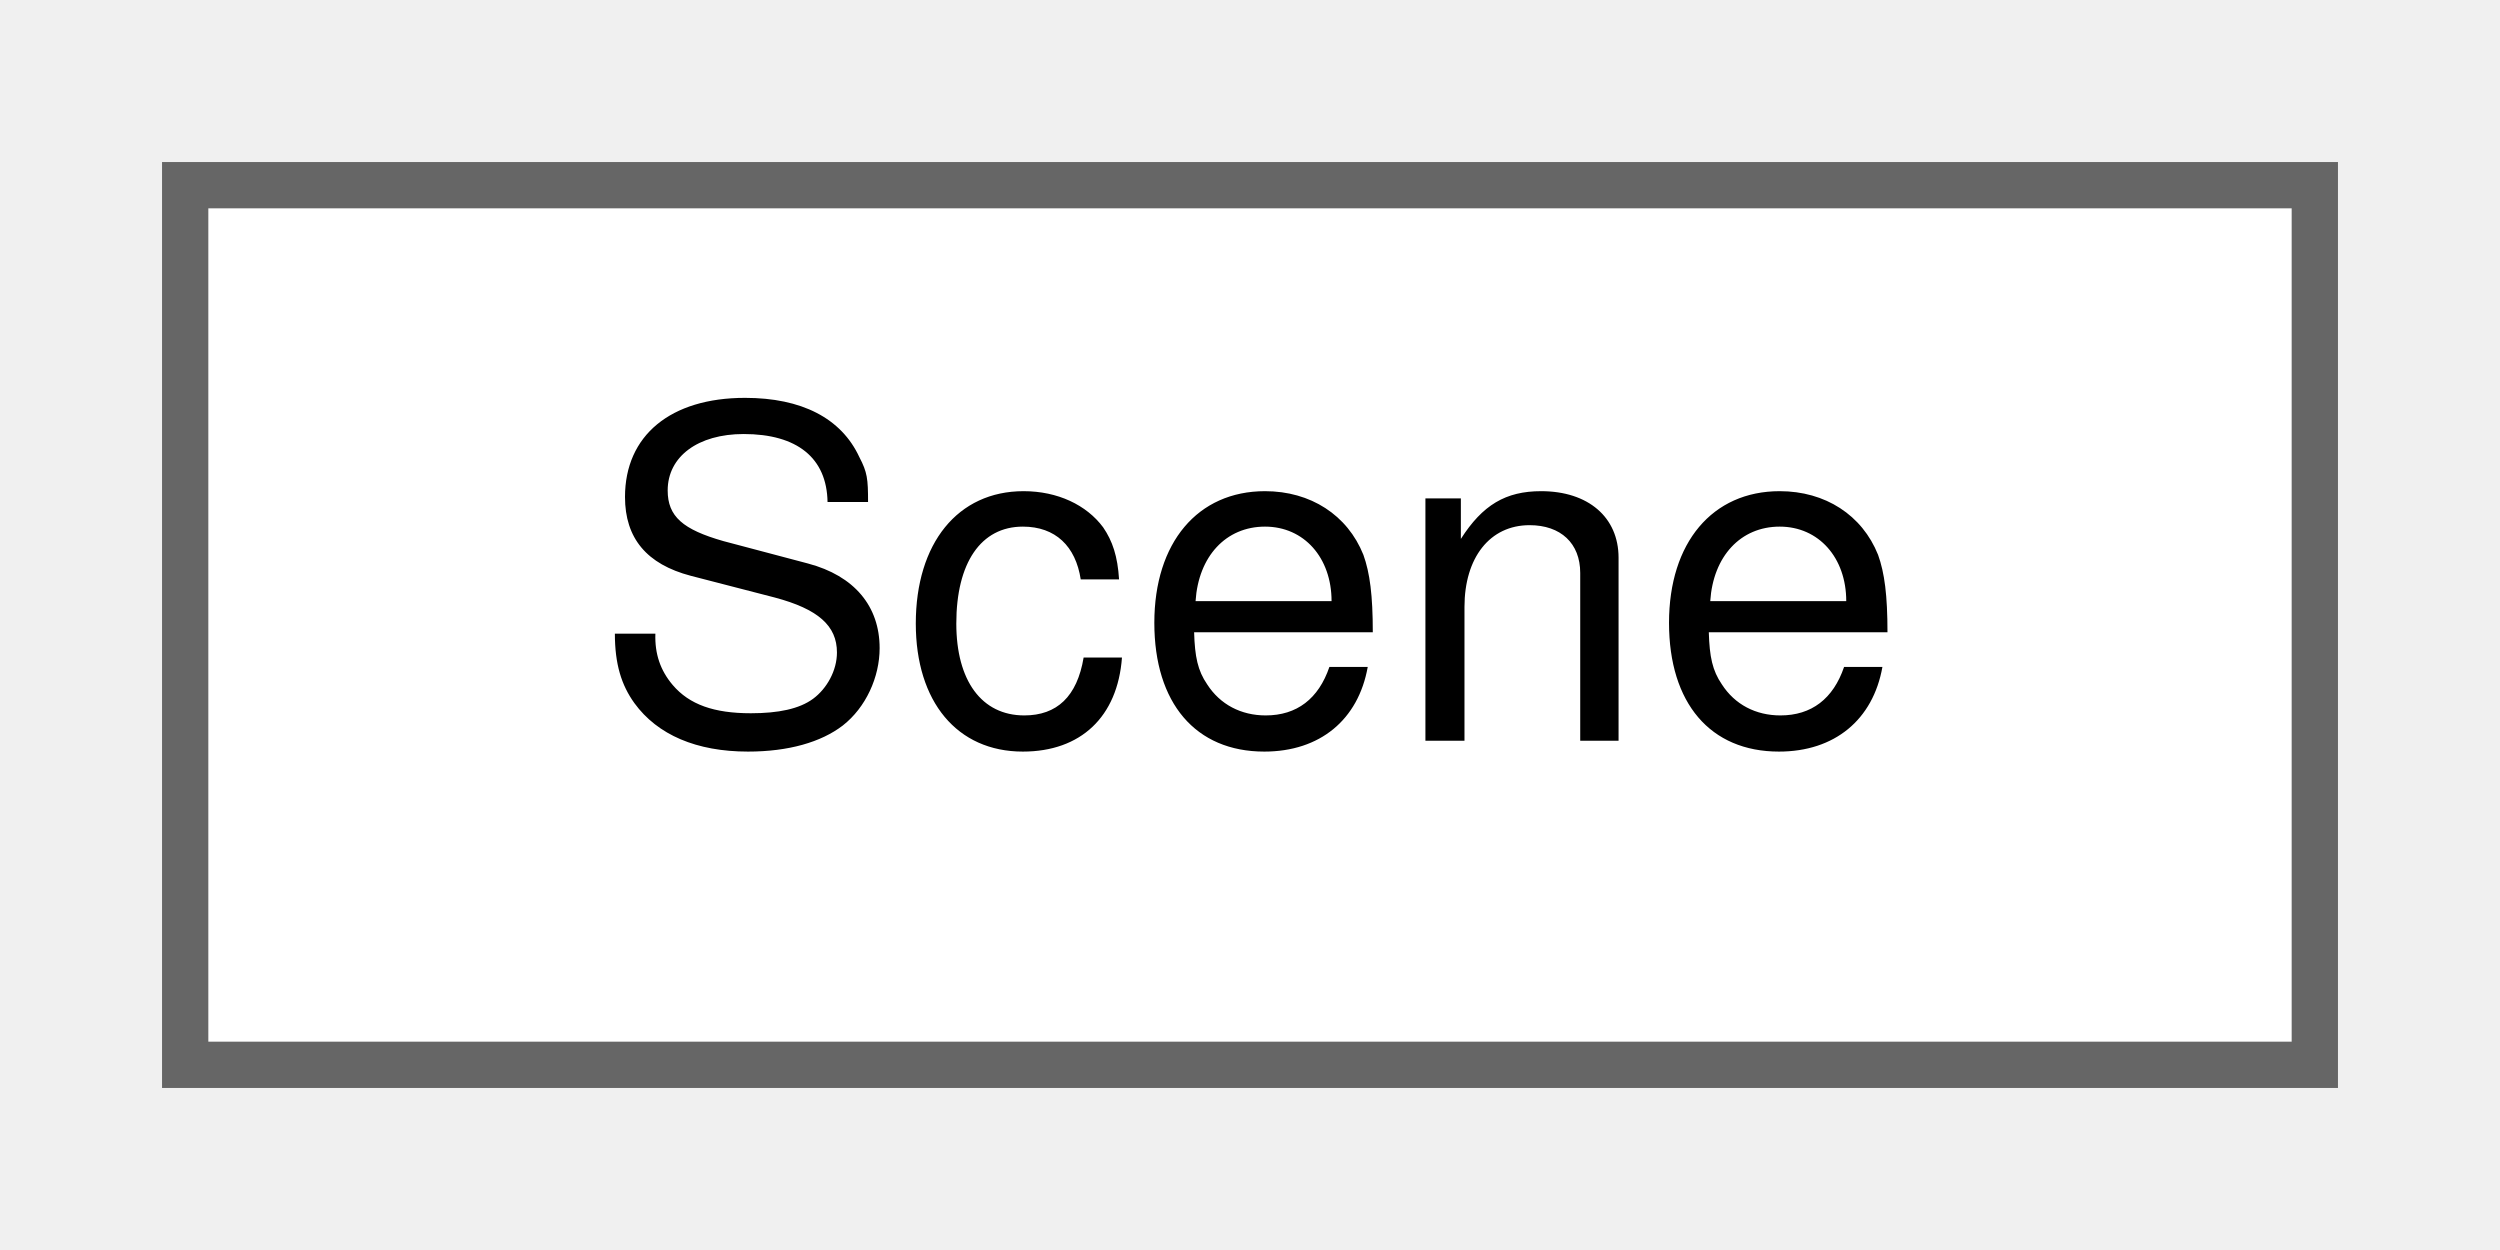
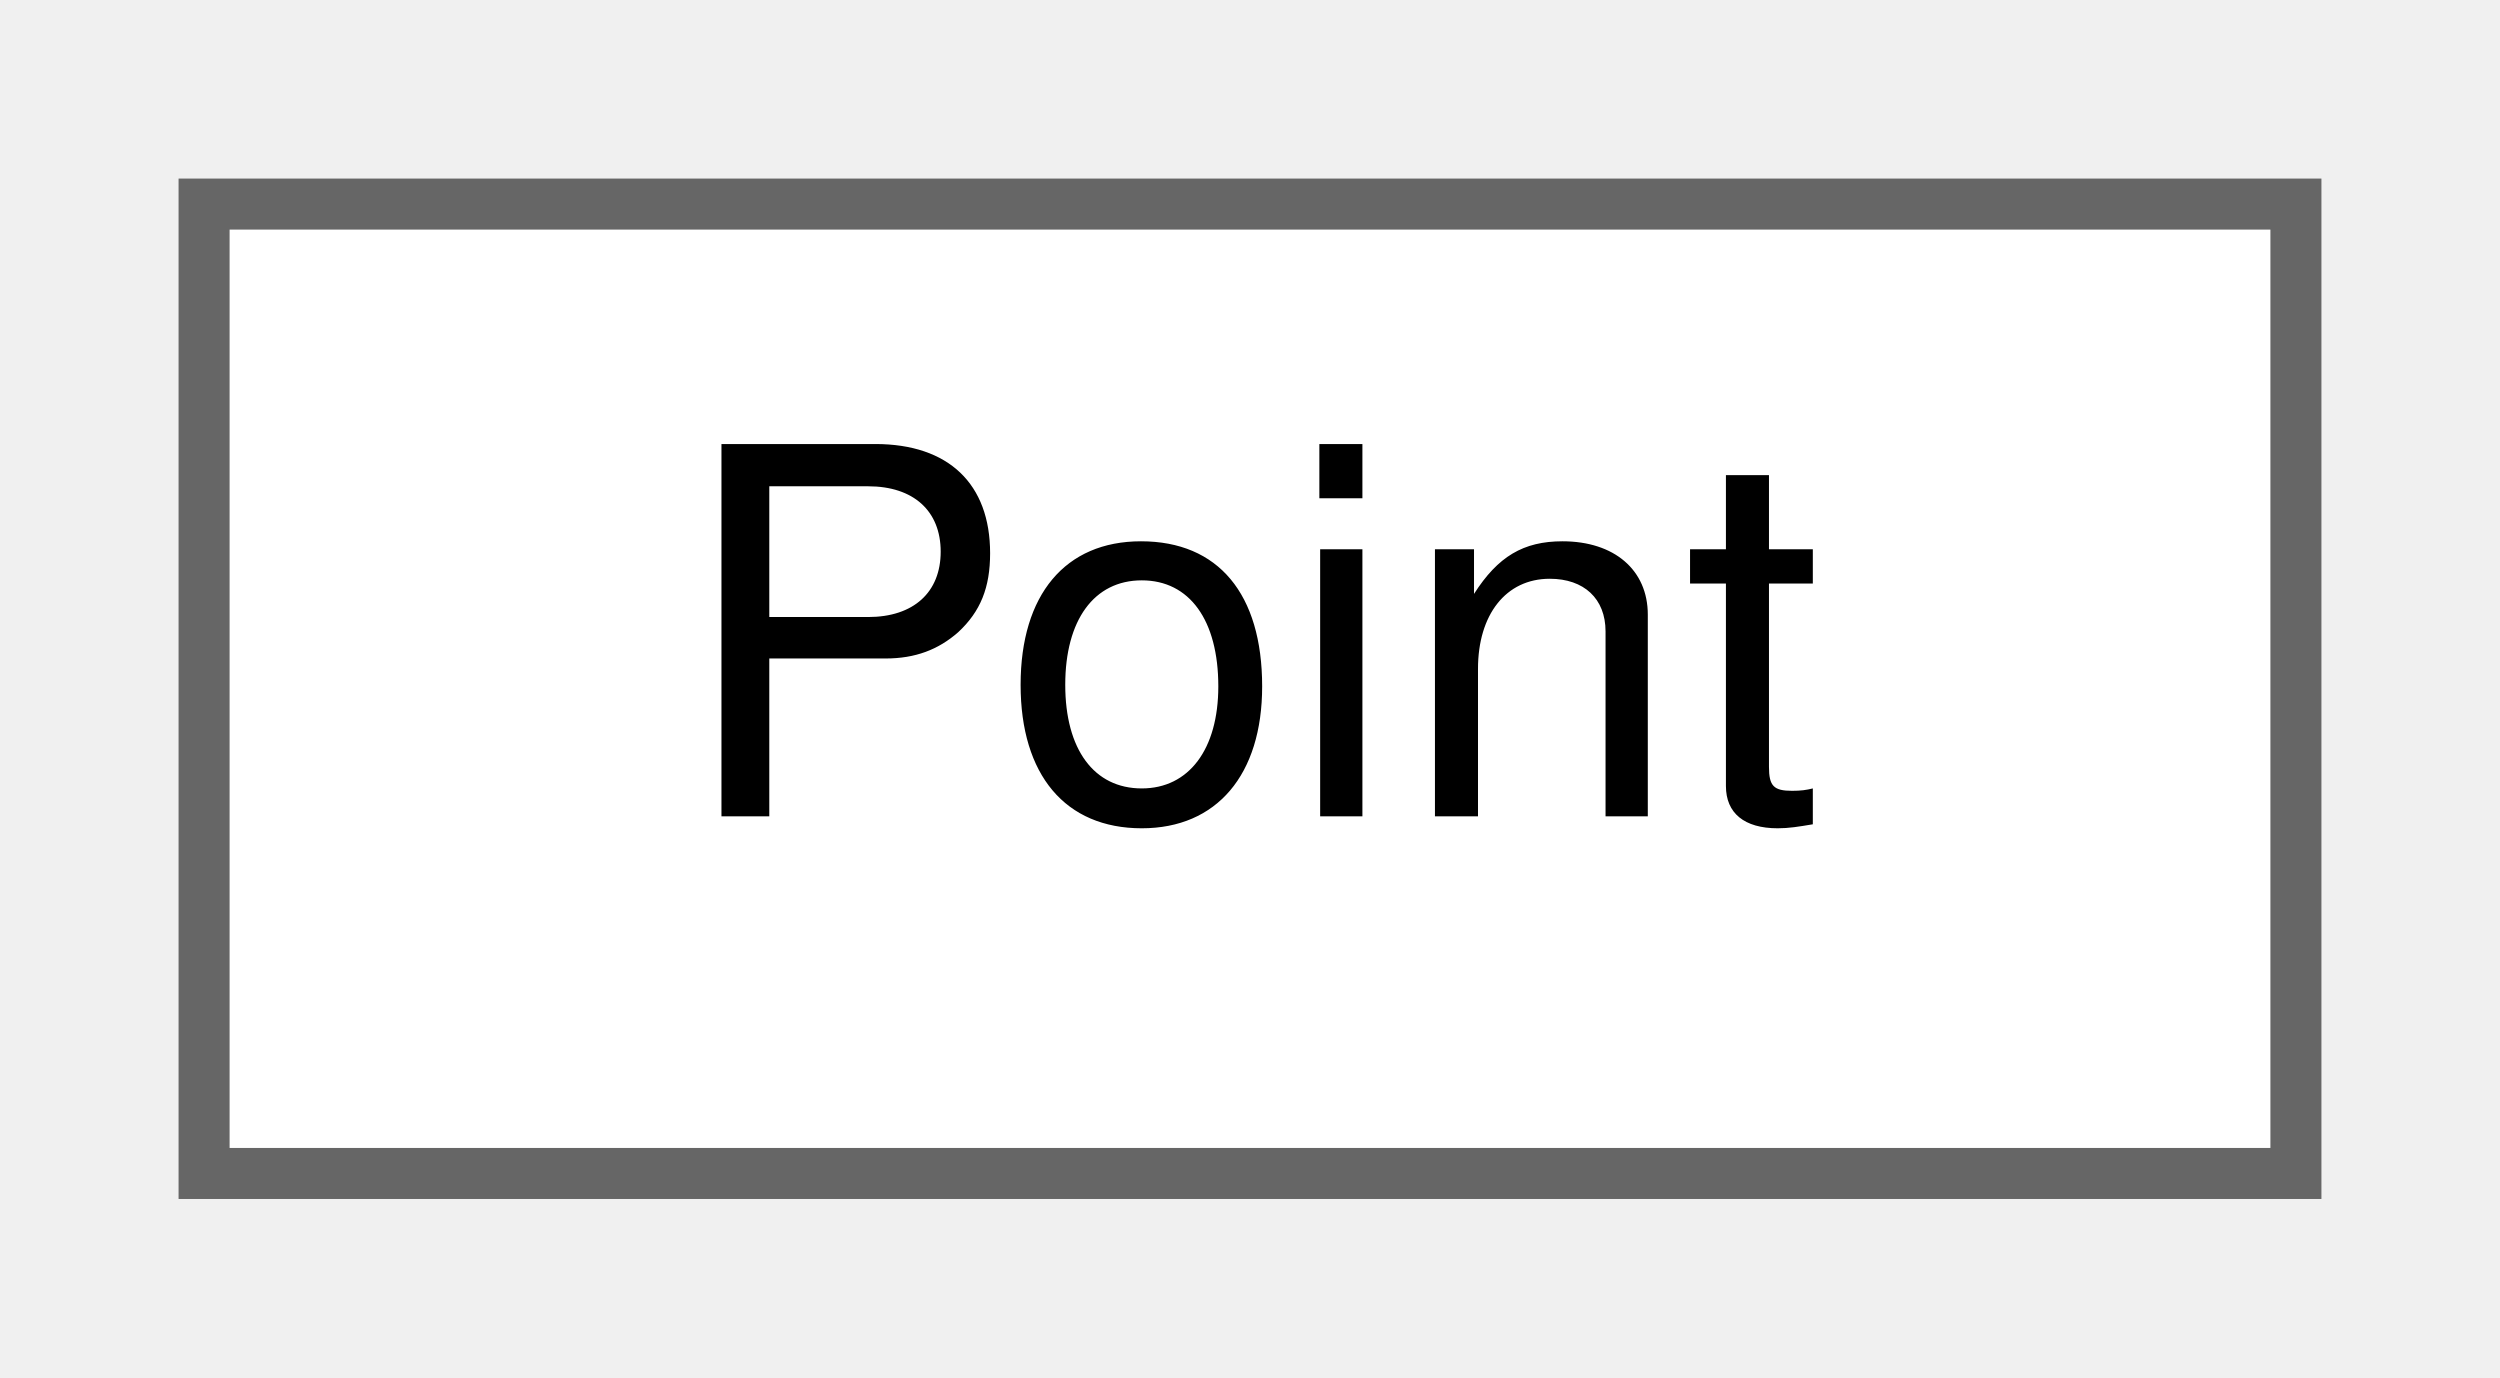
- <svg xmlns="http://www.w3.org/2000/svg" xmlns:xlink="http://www.w3.org/1999/xlink" width="54pt" height="27pt" viewBox="0.00 0.00 54.00 27.00">
+ <svg xmlns="http://www.w3.org/2000/svg" xmlns:xlink="http://www.w3.org/1999/xlink" width="49pt" height="27pt" viewBox="0.00 0.00 49.00 27.00">
  <g id="graph0" class="graph" transform="scale(1 1) rotate(0) translate(4 23)">
    <g id="Node000000" class="node">
      <g id="a_Node000000">
-         <a xlink:href="class_scene.html" target="_top" xlink:title=" ">
-           <polygon fill="white" stroke="#666666" points="46,-19 0,-19 0,0 46,0 46,-19" />
-           <text text-anchor="middle" x="23" y="-7" font-family="Helvetica,sans-Serif" font-size="10.00">Scene</text>
+         <a xlink:href="class_point.html" target="_top" xlink:title=" ">
+           <polygon fill="white" stroke="#666666" points="41,-19 0,-19 0,0 41,0 41,-19" />
+           <text text-anchor="middle" x="20.5" y="-7" font-family="Helvetica,sans-Serif" font-size="10.00">Point</text>
        </a>
      </g>
    </g>
  </g>
</svg>
